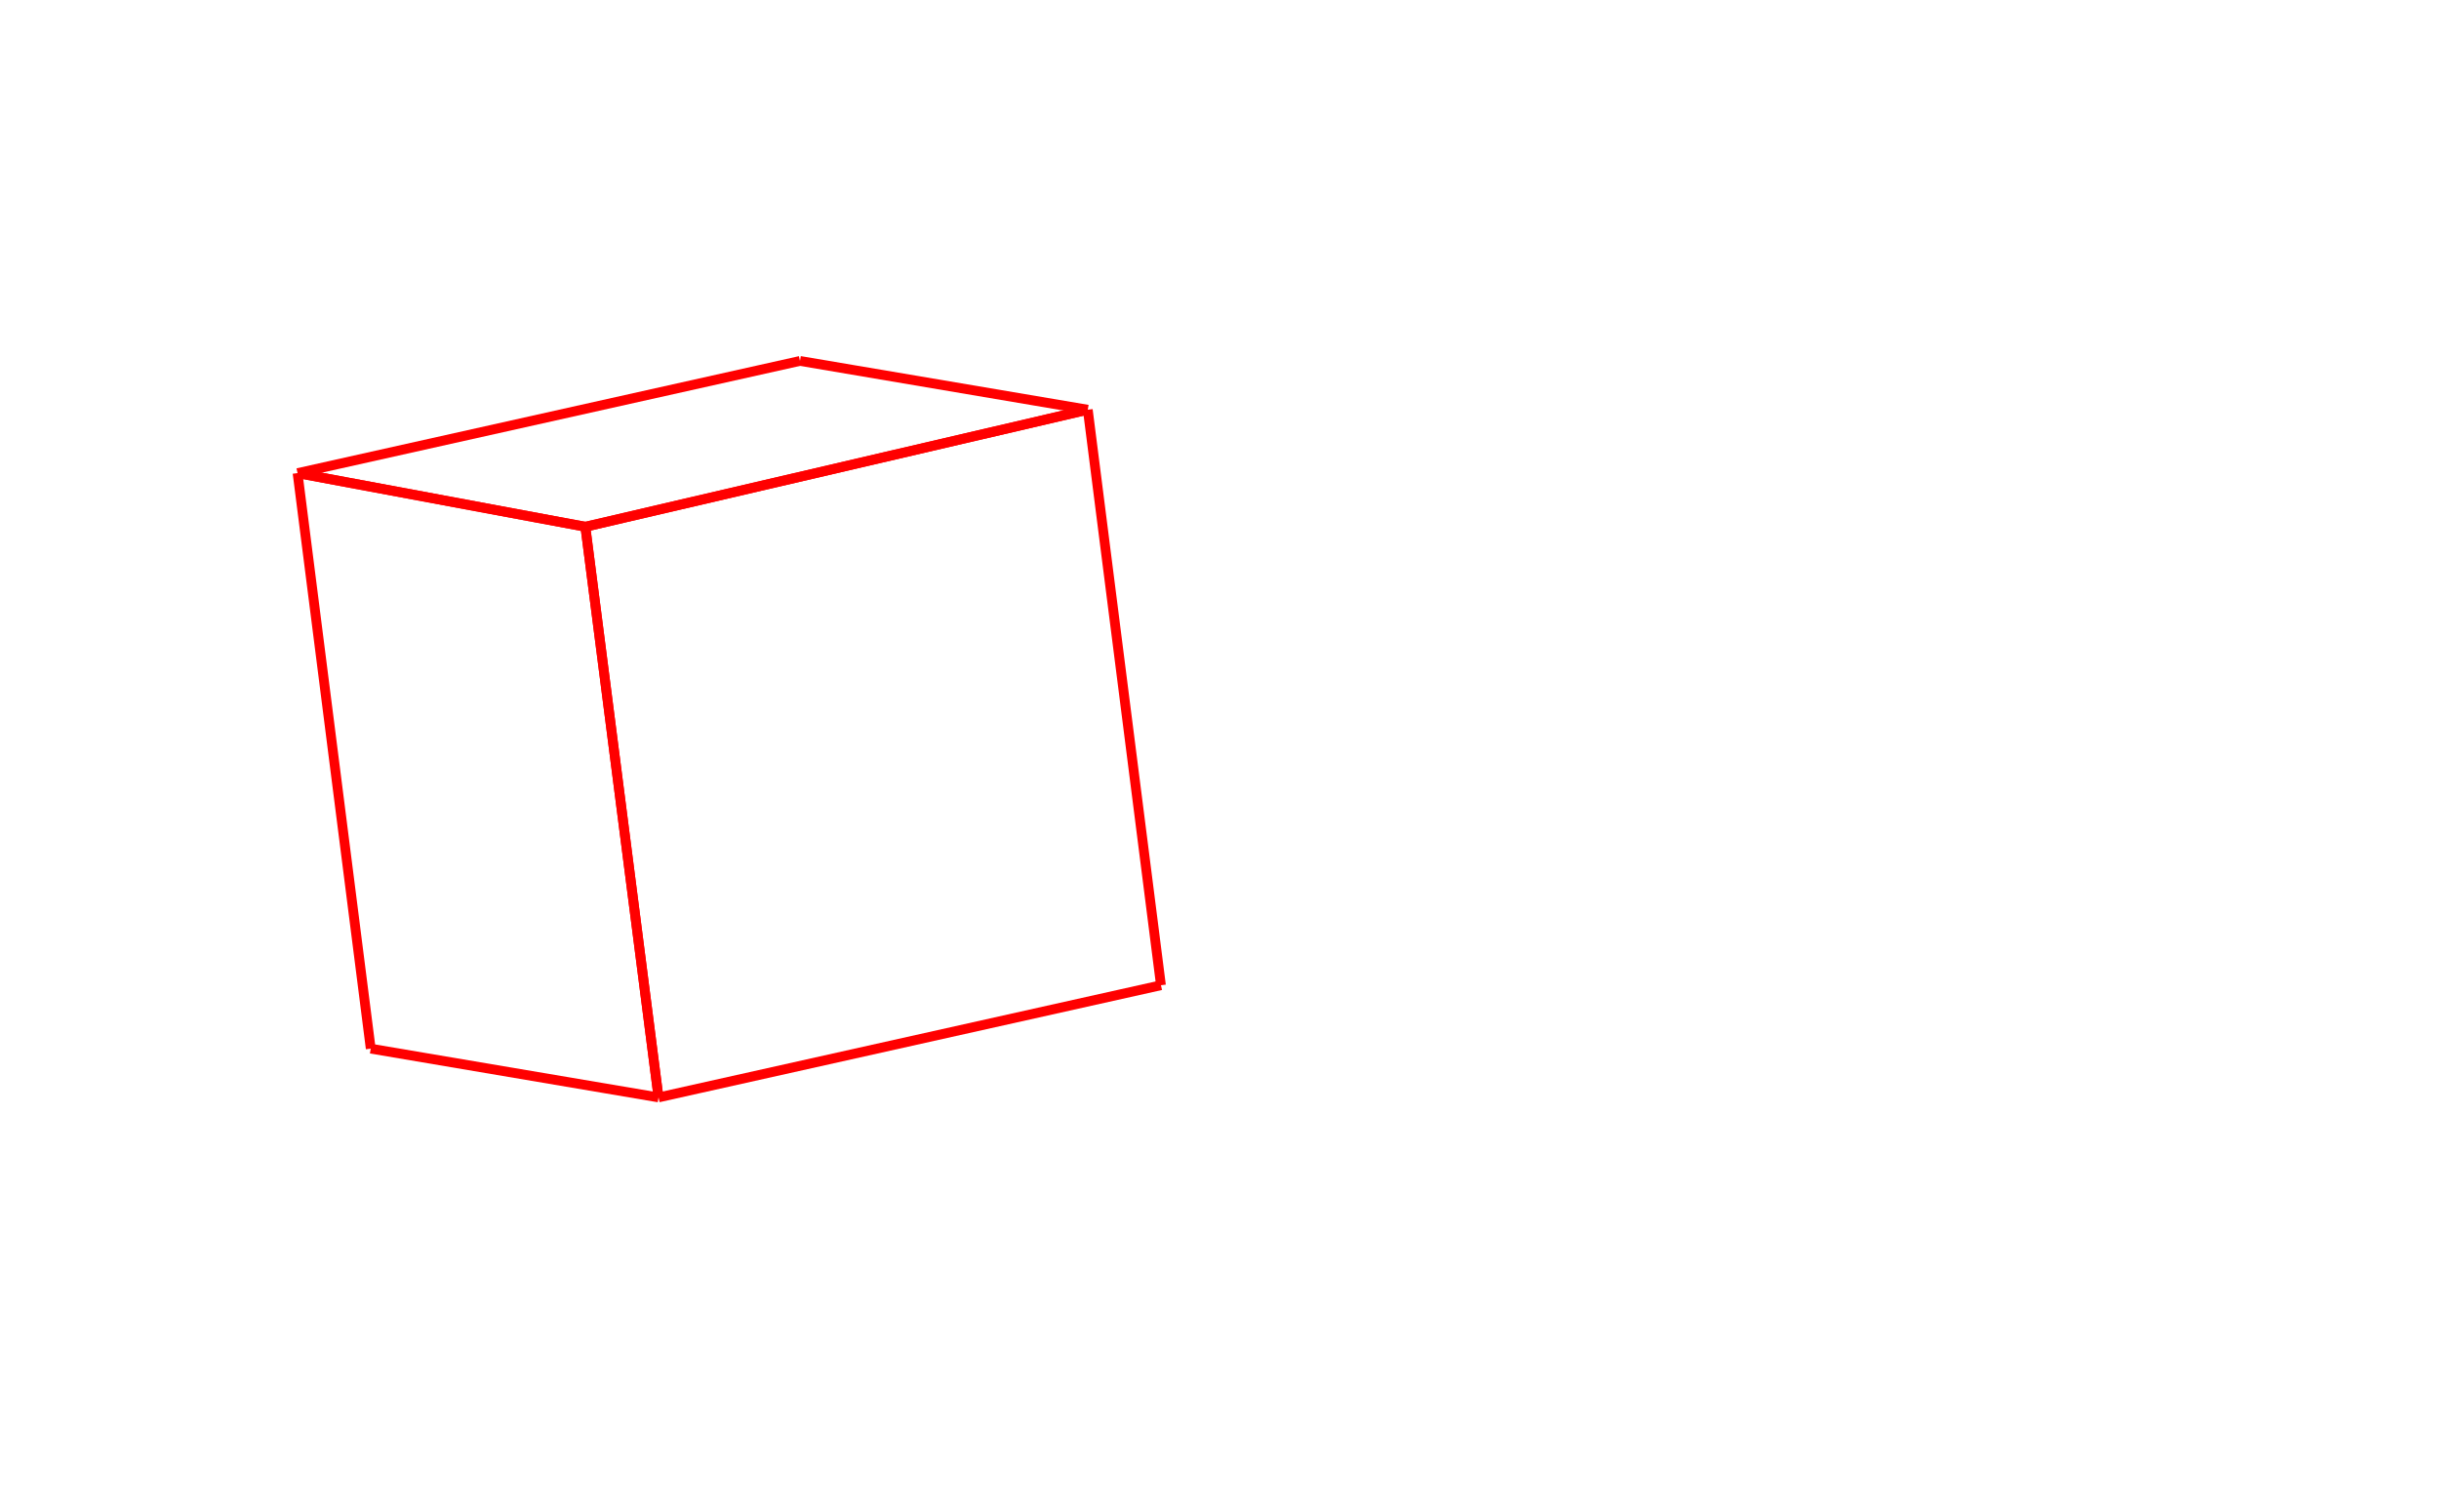
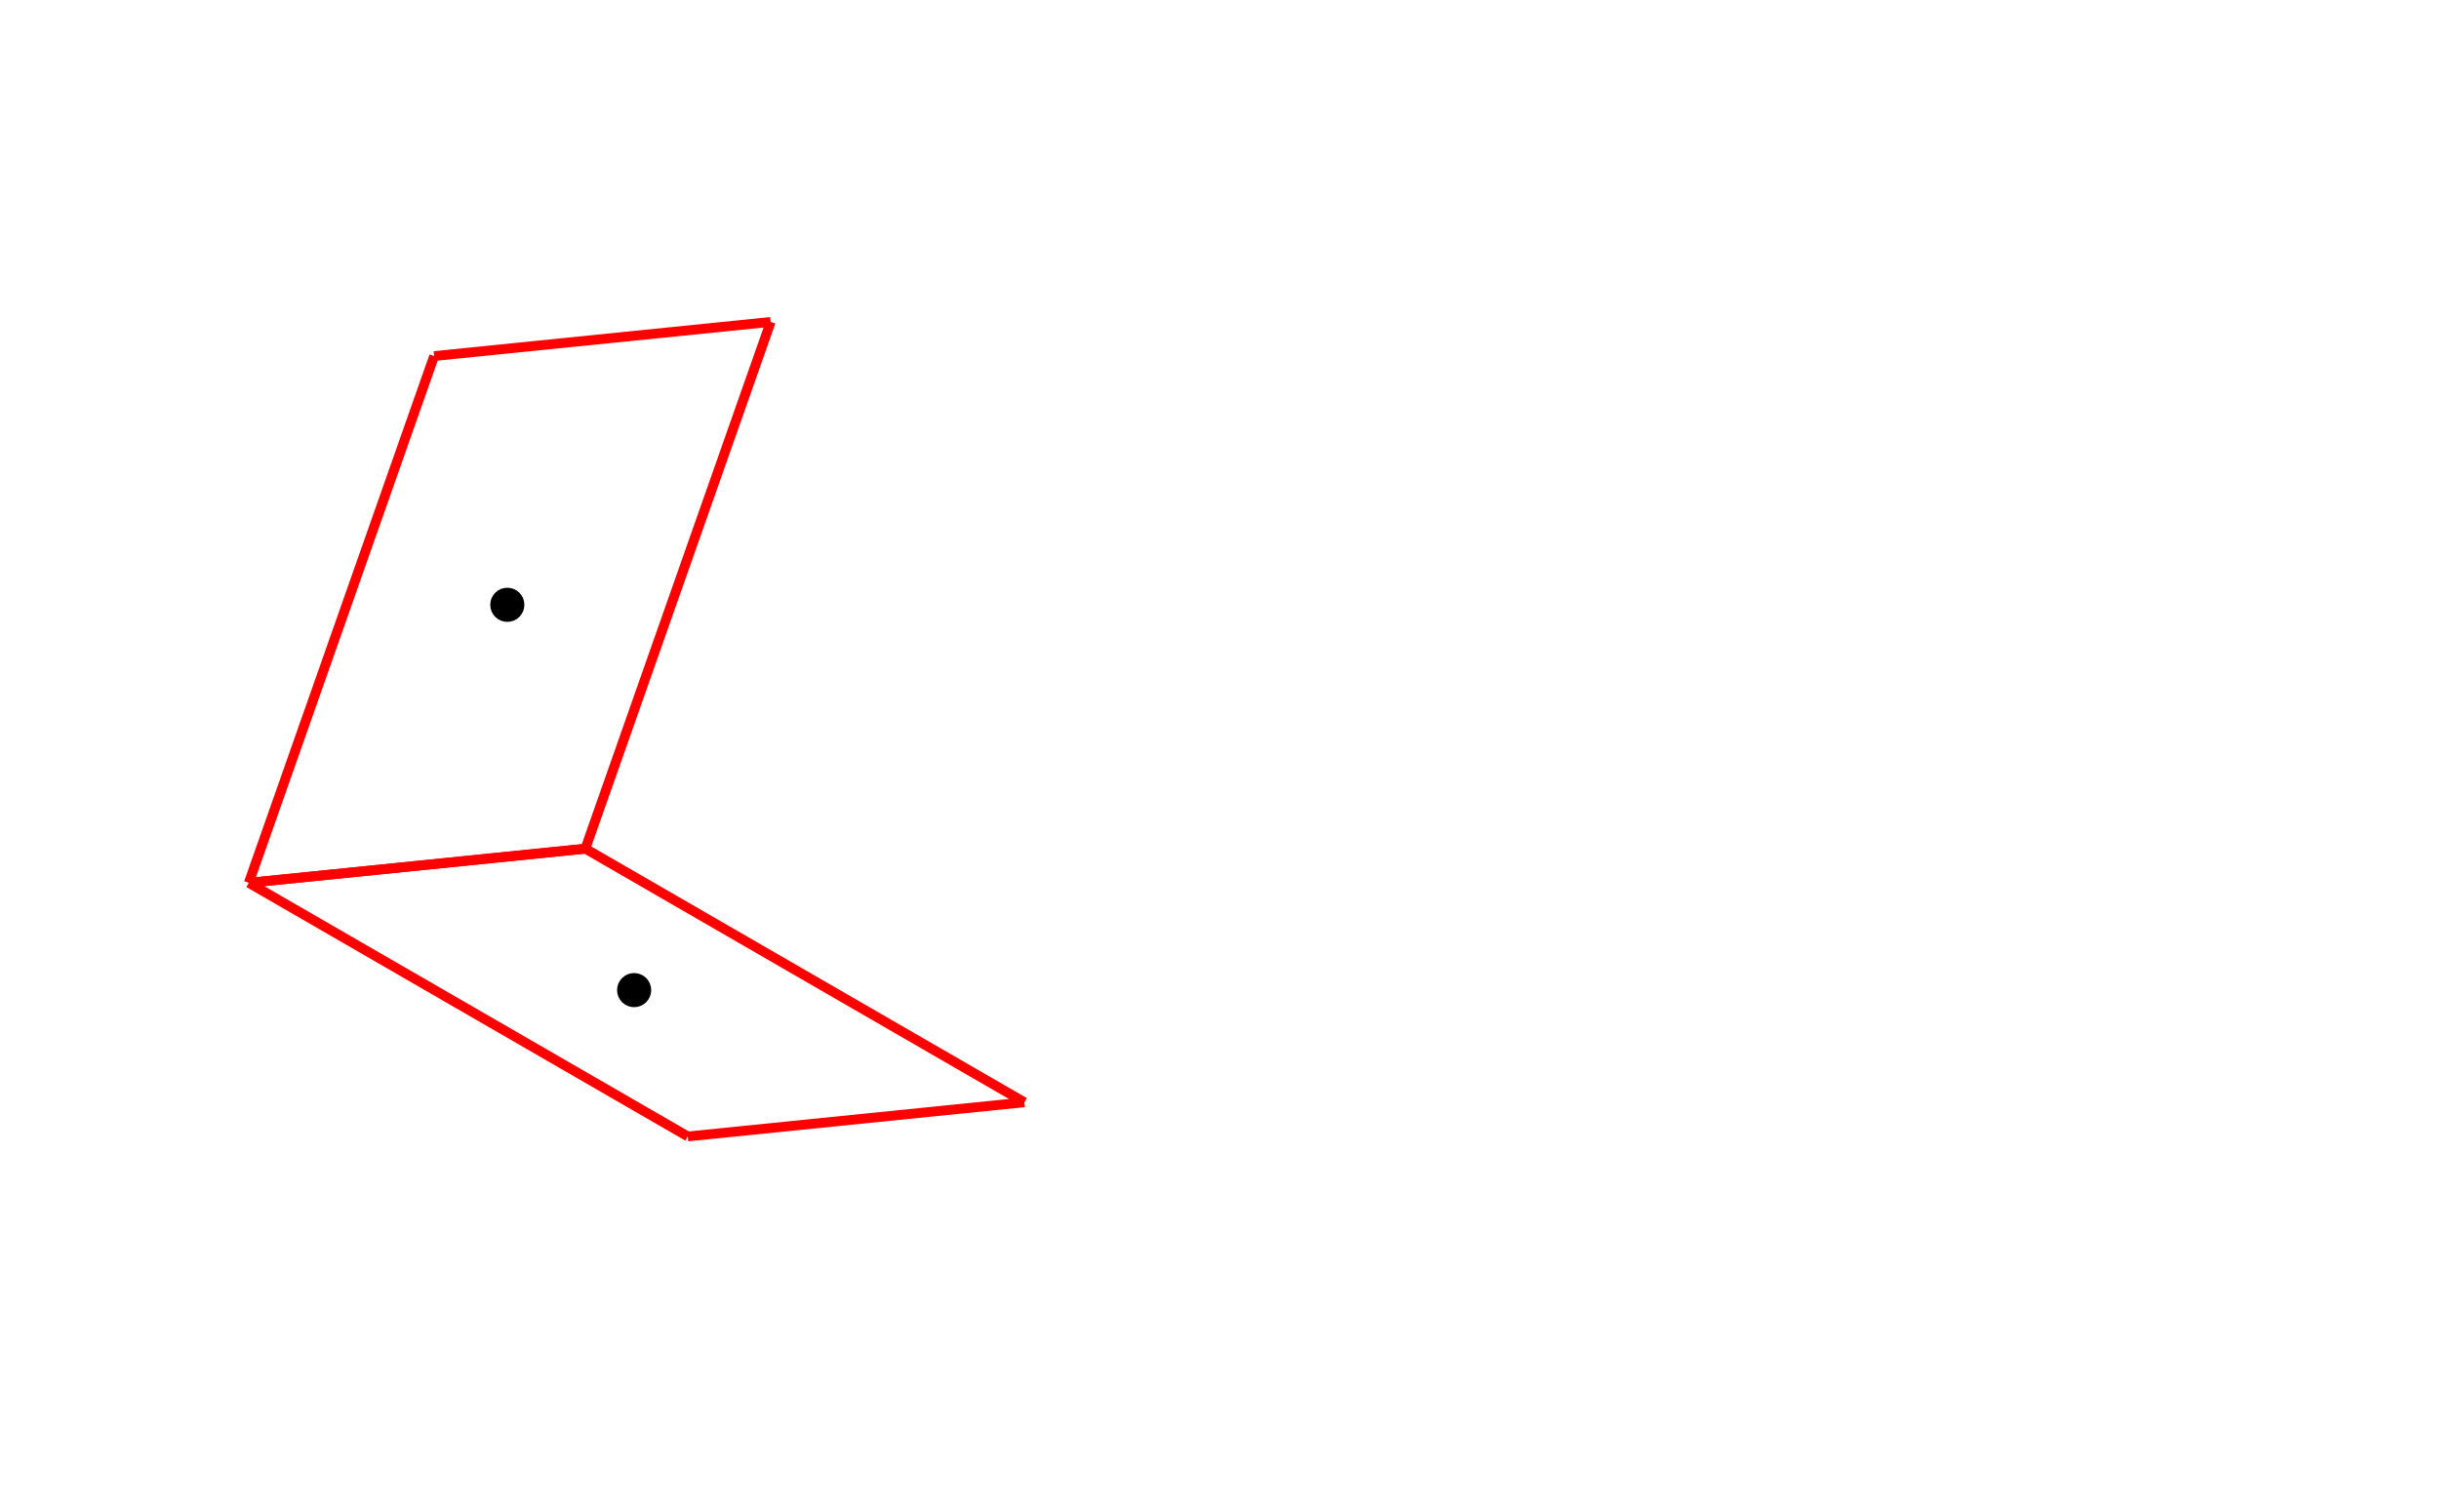
<svg xmlns="http://www.w3.org/2000/svg" version="1.1" height="310" width="500">
-   <line x1="120" y1="108" x2="223" y2="84" style="stroke:rgb(255,0,0);stroke-width:2" />
-   <line x1="223" y1="84" x2="164" y2="74" style="stroke:rgb(255,0,0);stroke-width:2" />
-   <line x1="164" y1="74" x2="61" y2="97" style="stroke:rgb(255,0,0);stroke-width:2" />
-   <line x1="120" y1="108" x2="61" y2="97" style="stroke:rgb(255,0,0);stroke-width:2" />
-   <line x1="76" y1="215" x2="135" y2="225" style="stroke:rgb(255,0,0);stroke-width:2" />
-   <line x1="135" y1="225" x2="120" y2="108" style="stroke:rgb(255,0,0);stroke-width:2" />
-   <line x1="120" y1="108" x2="61" y2="97" style="stroke:rgb(255,0,0);stroke-width:2" />
-   <line x1="76" y1="215" x2="61" y2="97" style="stroke:rgb(255,0,0);stroke-width:2" />
-   <line x1="238" y1="202" x2="135" y2="225" style="stroke:rgb(255,0,0);stroke-width:2" />
-   <line x1="135" y1="225" x2="120" y2="108" style="stroke:rgb(255,0,0);stroke-width:2" />
-   <line x1="120" y1="108" x2="223" y2="84" style="stroke:rgb(255,0,0);stroke-width:2" />
-   <line x1="238" y1="202" x2="223" y2="84" style="stroke:rgb(255,0,0);stroke-width:2" />
+   <line x1="210" y1="226" x2="120" y2="174" style="stroke:rgb(255,0,0);stroke-width:2" />
+   <line x1="120" y1="174" x2="51" y2="181" style="stroke:rgb(255,0,0);stroke-width:2" />
+   <line x1="51" y1="181" x2="141" y2="233" style="stroke:rgb(255,0,0);stroke-width:2" />
+   <line x1="210" y1="226" x2="141" y2="233" style="stroke:rgb(255,0,0);stroke-width:2" />
+   <circle cx="130" cy="203" r="2" stroke="black" stroke-width="3" />
+   <line x1="158" y1="66" x2="120" y2="174" style="stroke:rgb(255,0,0);stroke-width:2" />
+   <line x1="120" y1="174" x2="51" y2="181" style="stroke:rgb(255,0,0);stroke-width:2" />
+   <line x1="51" y1="181" x2="89" y2="73" style="stroke:rgb(255,0,0);stroke-width:2" />
+   <line x1="158" y1="66" x2="89" y2="73" style="stroke:rgb(255,0,0);stroke-width:2" />
+   <circle cx="104" cy="124" r="2" stroke="black" stroke-width="3" />
</svg>
